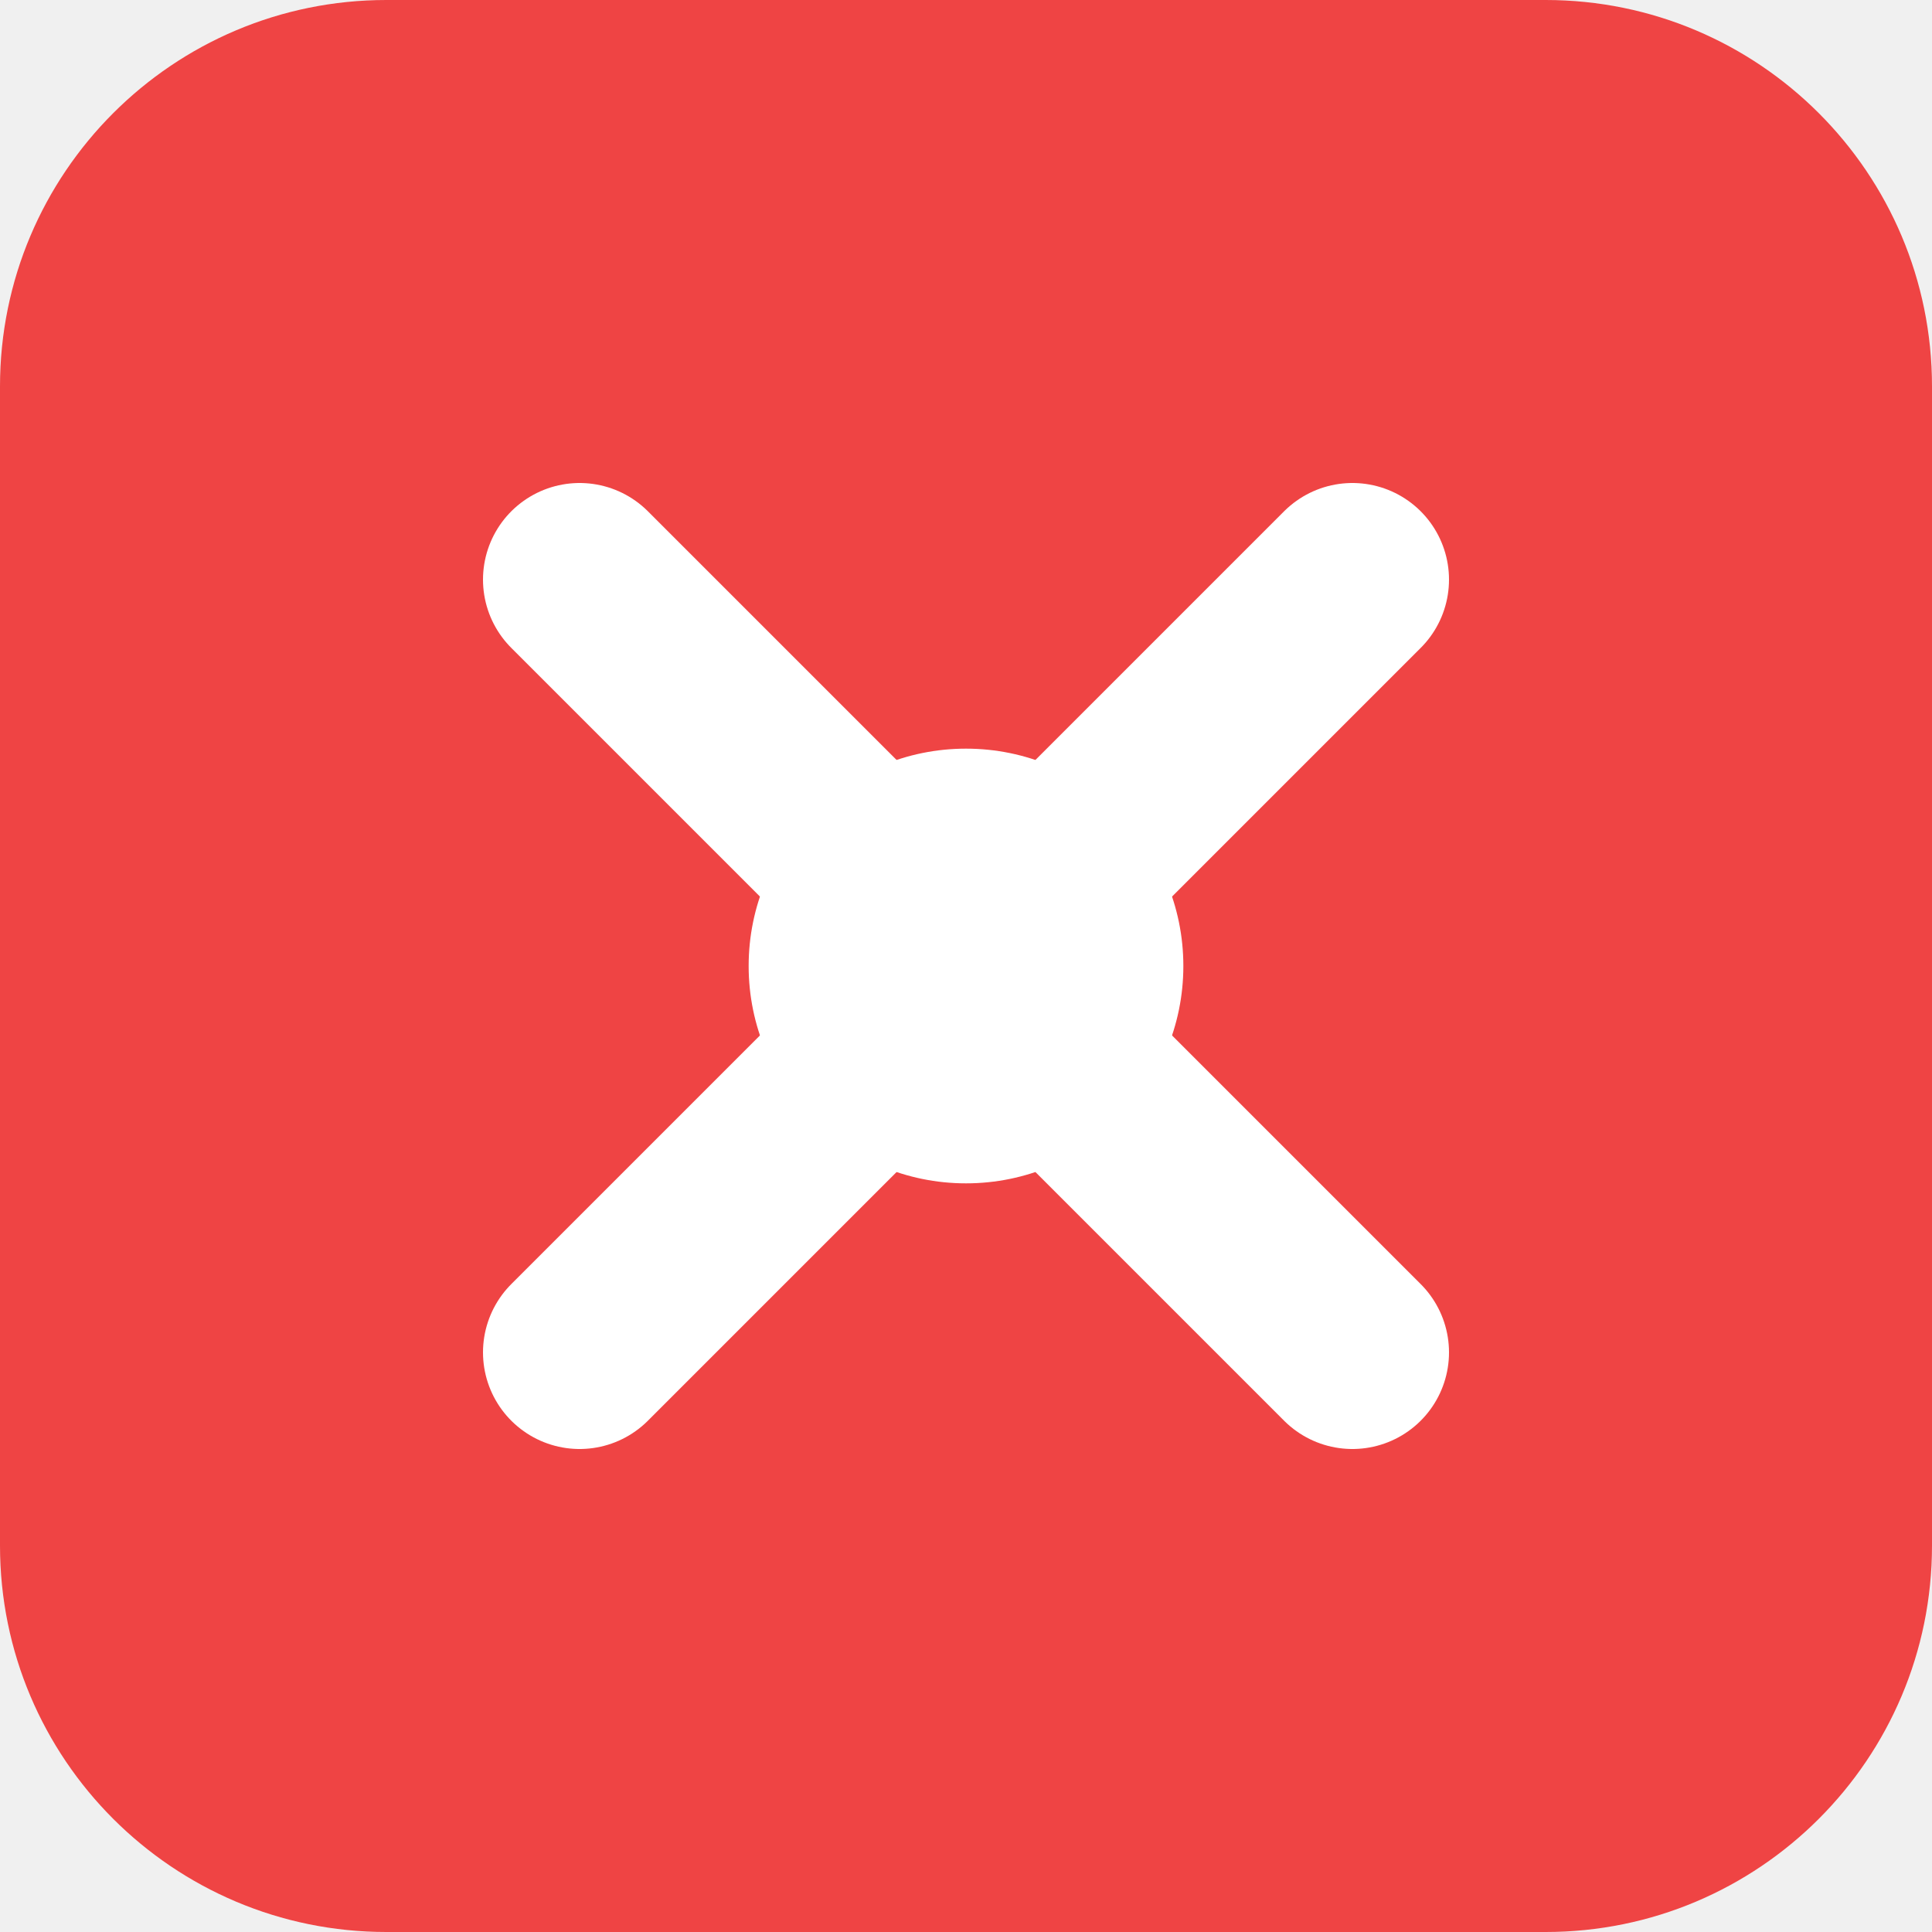
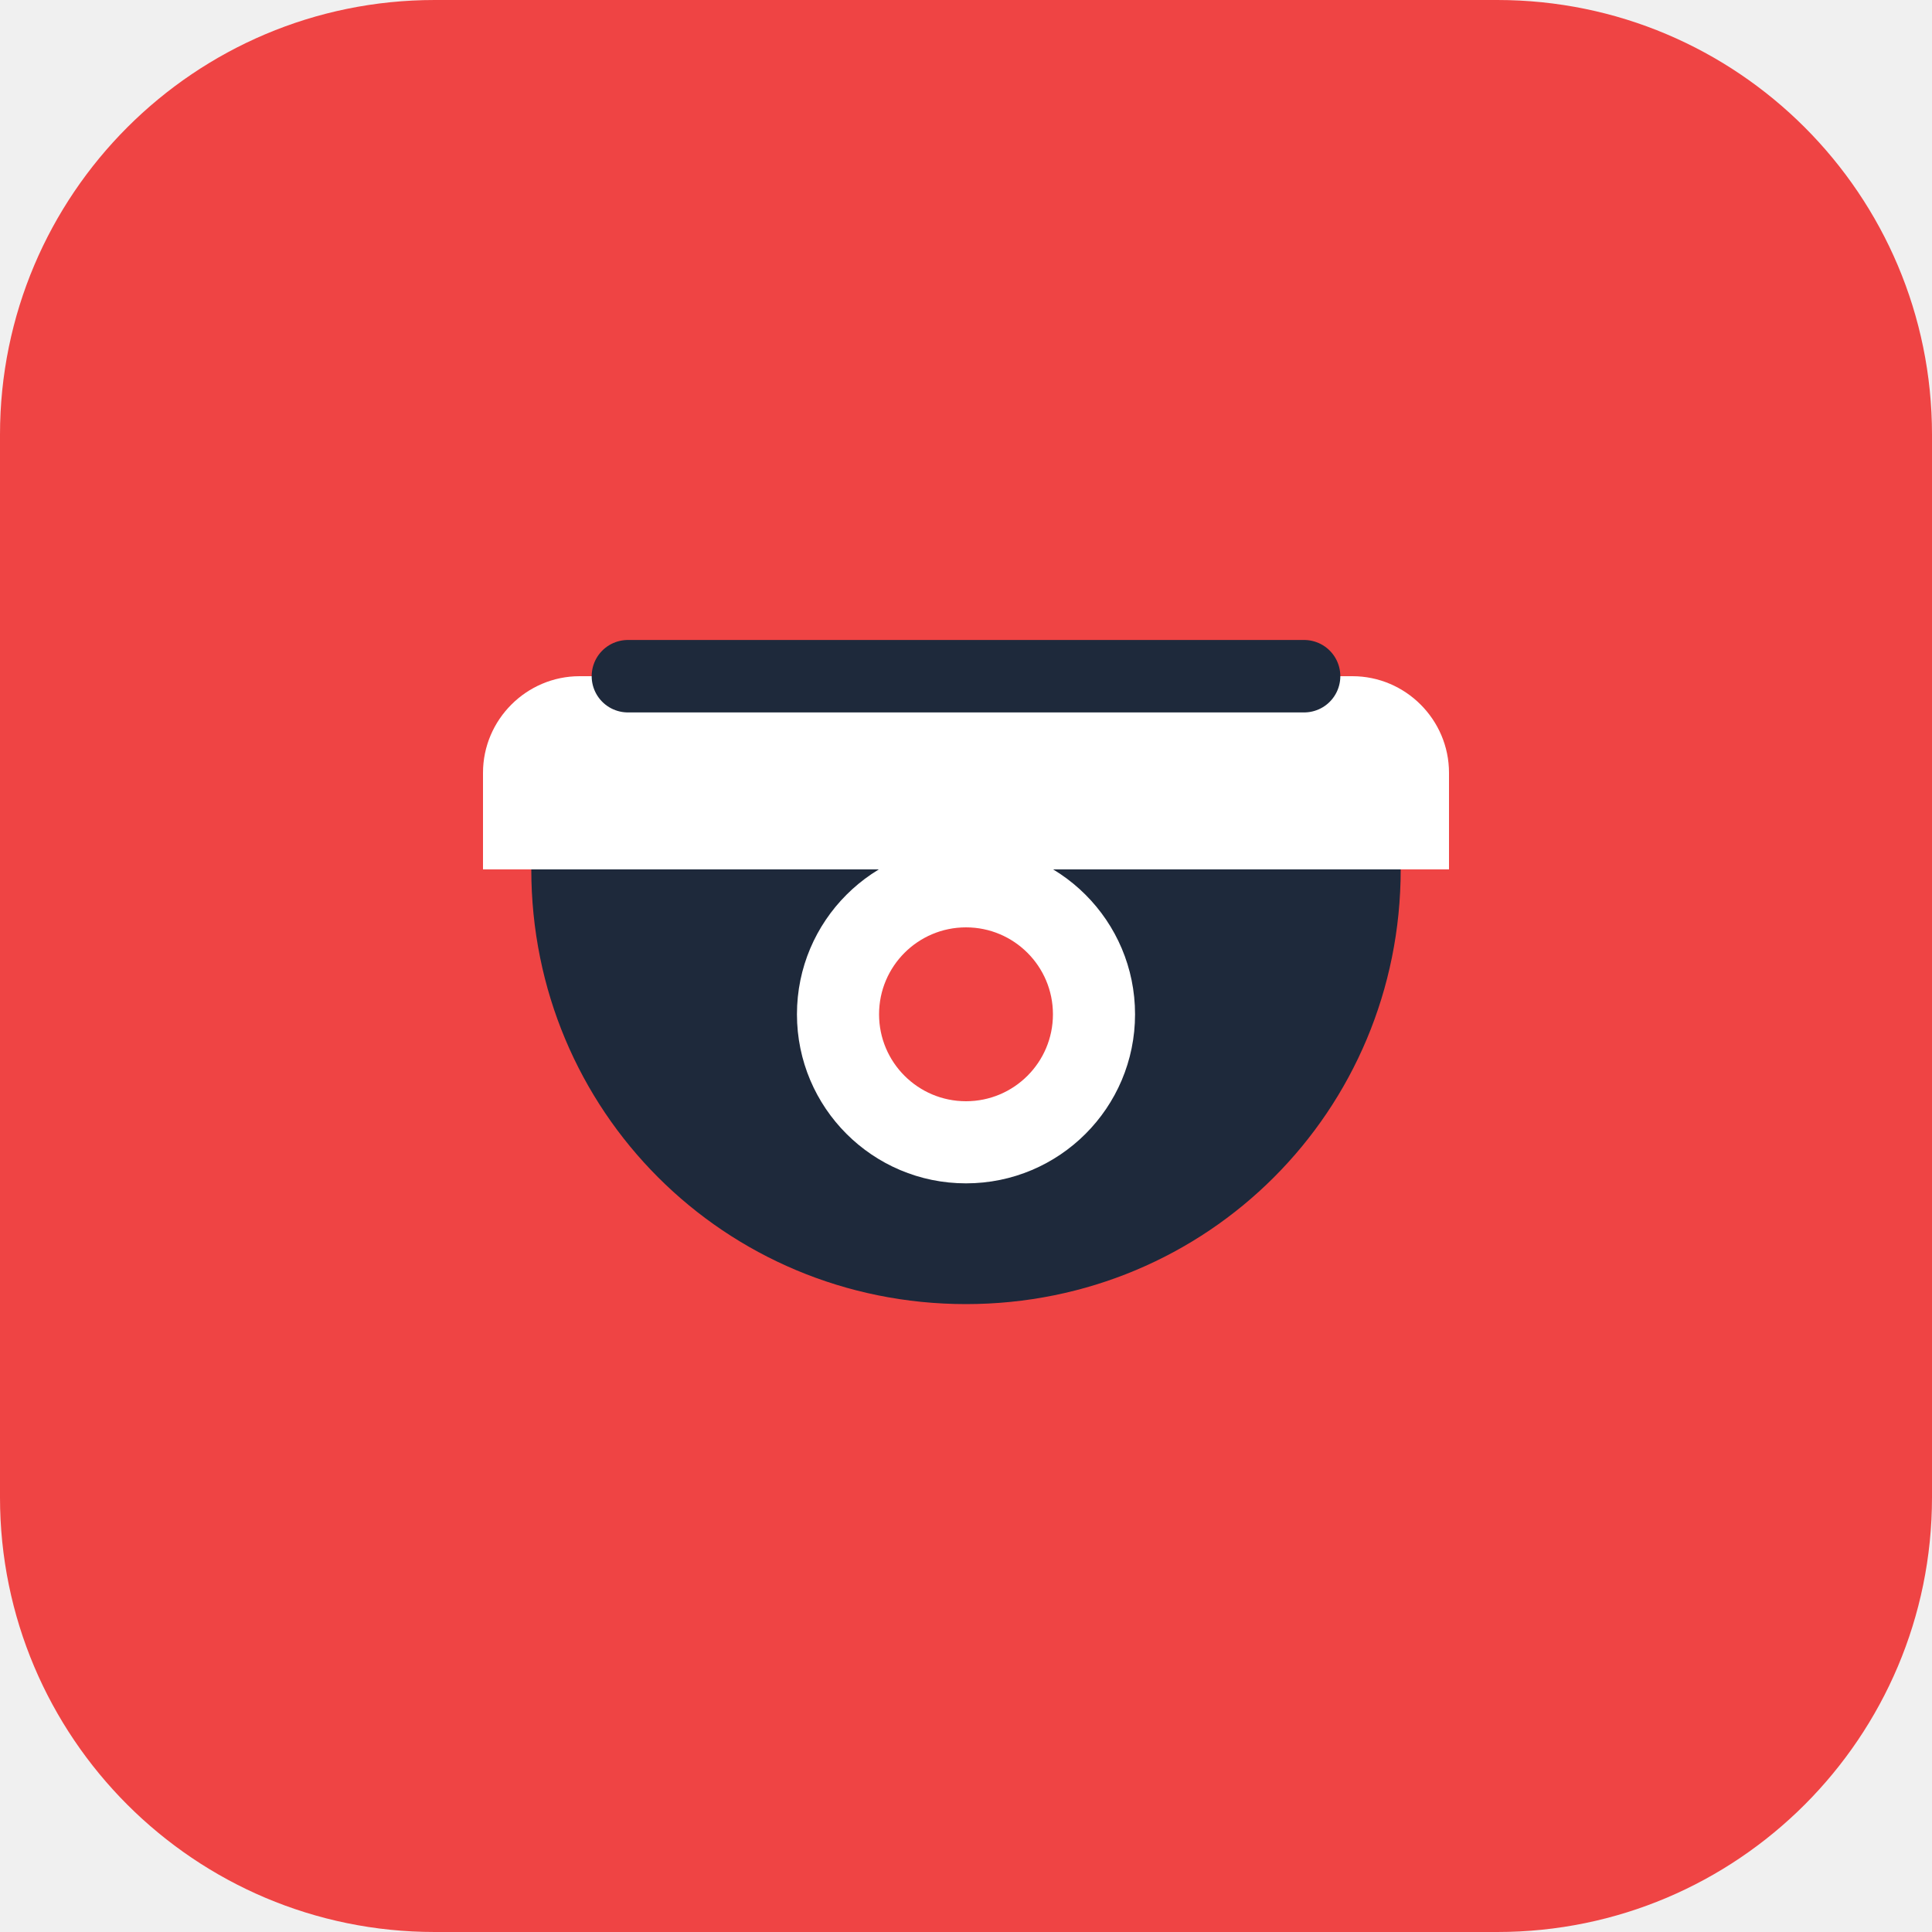
<svg xmlns="http://www.w3.org/2000/svg" viewBox="0 0 40 40" fill="none">
-   <rect width="40" height="40" rx="8" fill="#EF4444" />
-   <path d="M12 28L28 12M12 12L28 28" stroke="white" stroke-width="4" stroke-linecap="round" stroke-linejoin="round" />
-   <circle cx="20" cy="20" r="4.5" fill="#FFFFFF" />
+   <rect width="40" height="40" rx="9" fill="#EF4444" />
+   <path d="M10 16C10 14.9 10.9 14 12 14H28C29.1 14 30 14.9 30 16V18H10V16Z" fill="white" />
+   <path d="M11 18C11 23 15 27 20 27C25 27 29 23 29 18H11Z" fill="#1E293B" />
+   <circle cx="20" cy="21" r="3.5" fill="white" />
+   <circle cx="20" cy="21" r="1.8" fill="#EF4444" />
+   <path d="M13 14H27" stroke="#1E293B" stroke-width="1.5" stroke-linecap="round" />
</svg>
